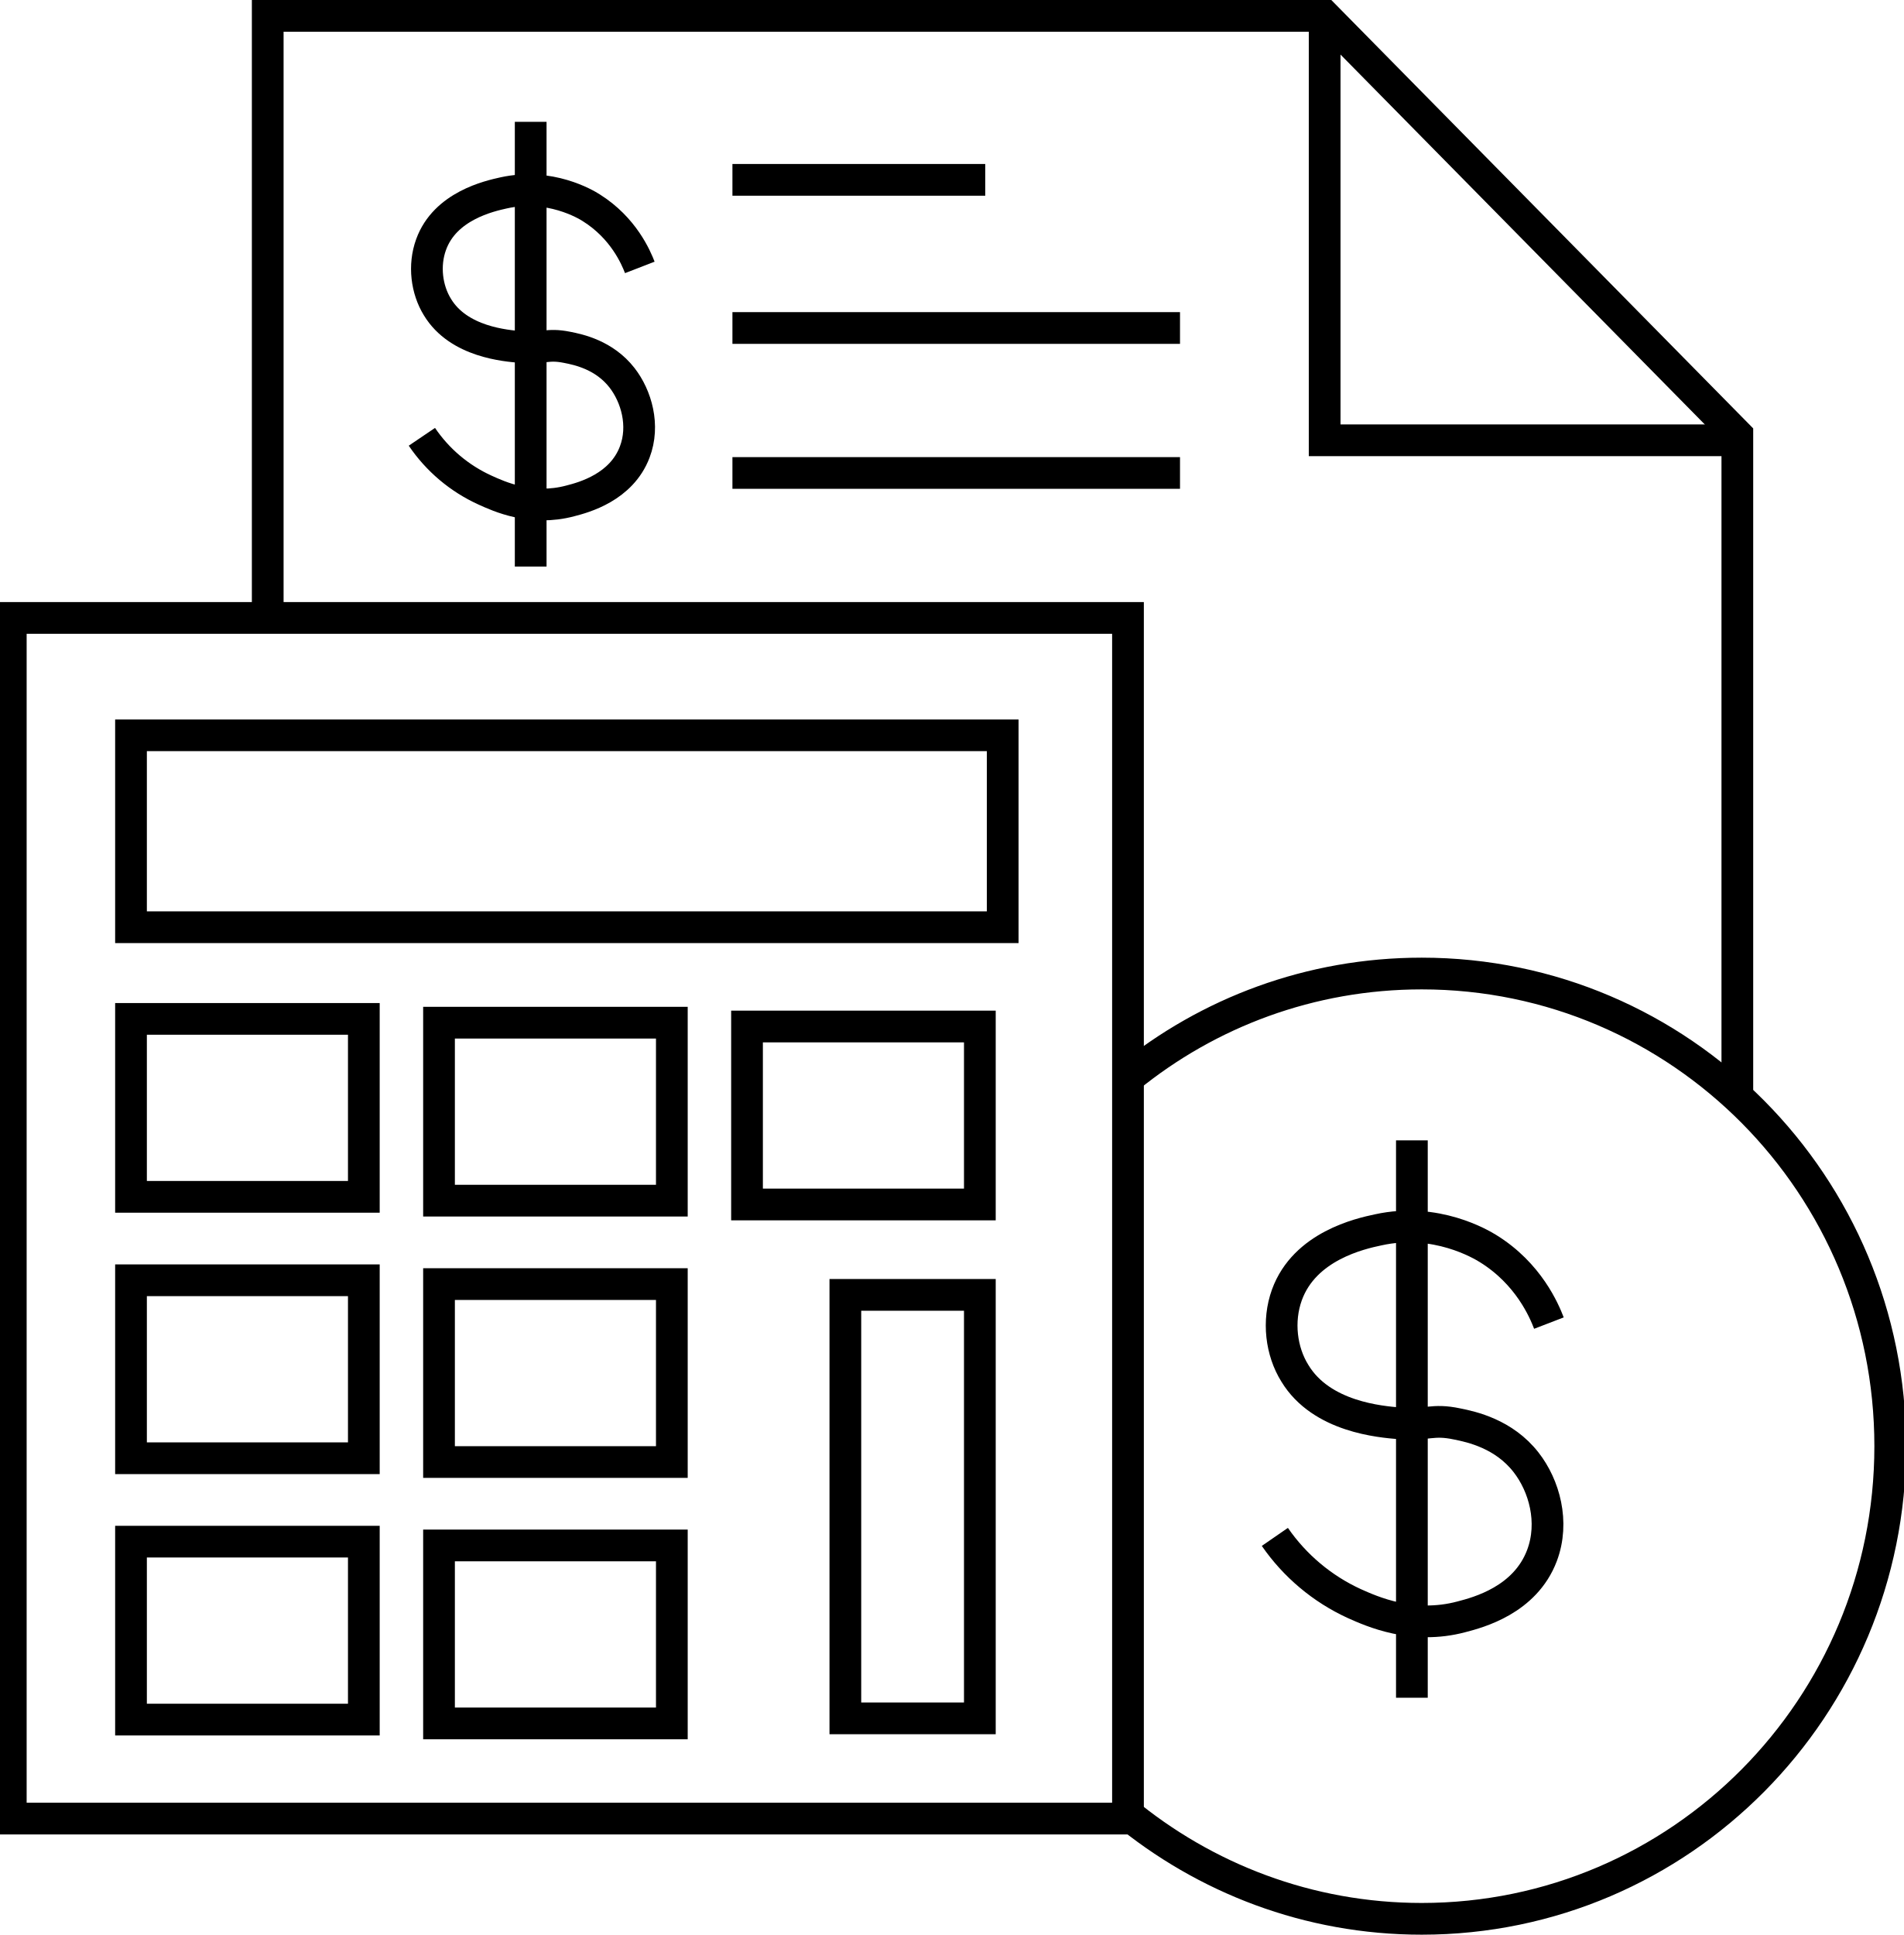
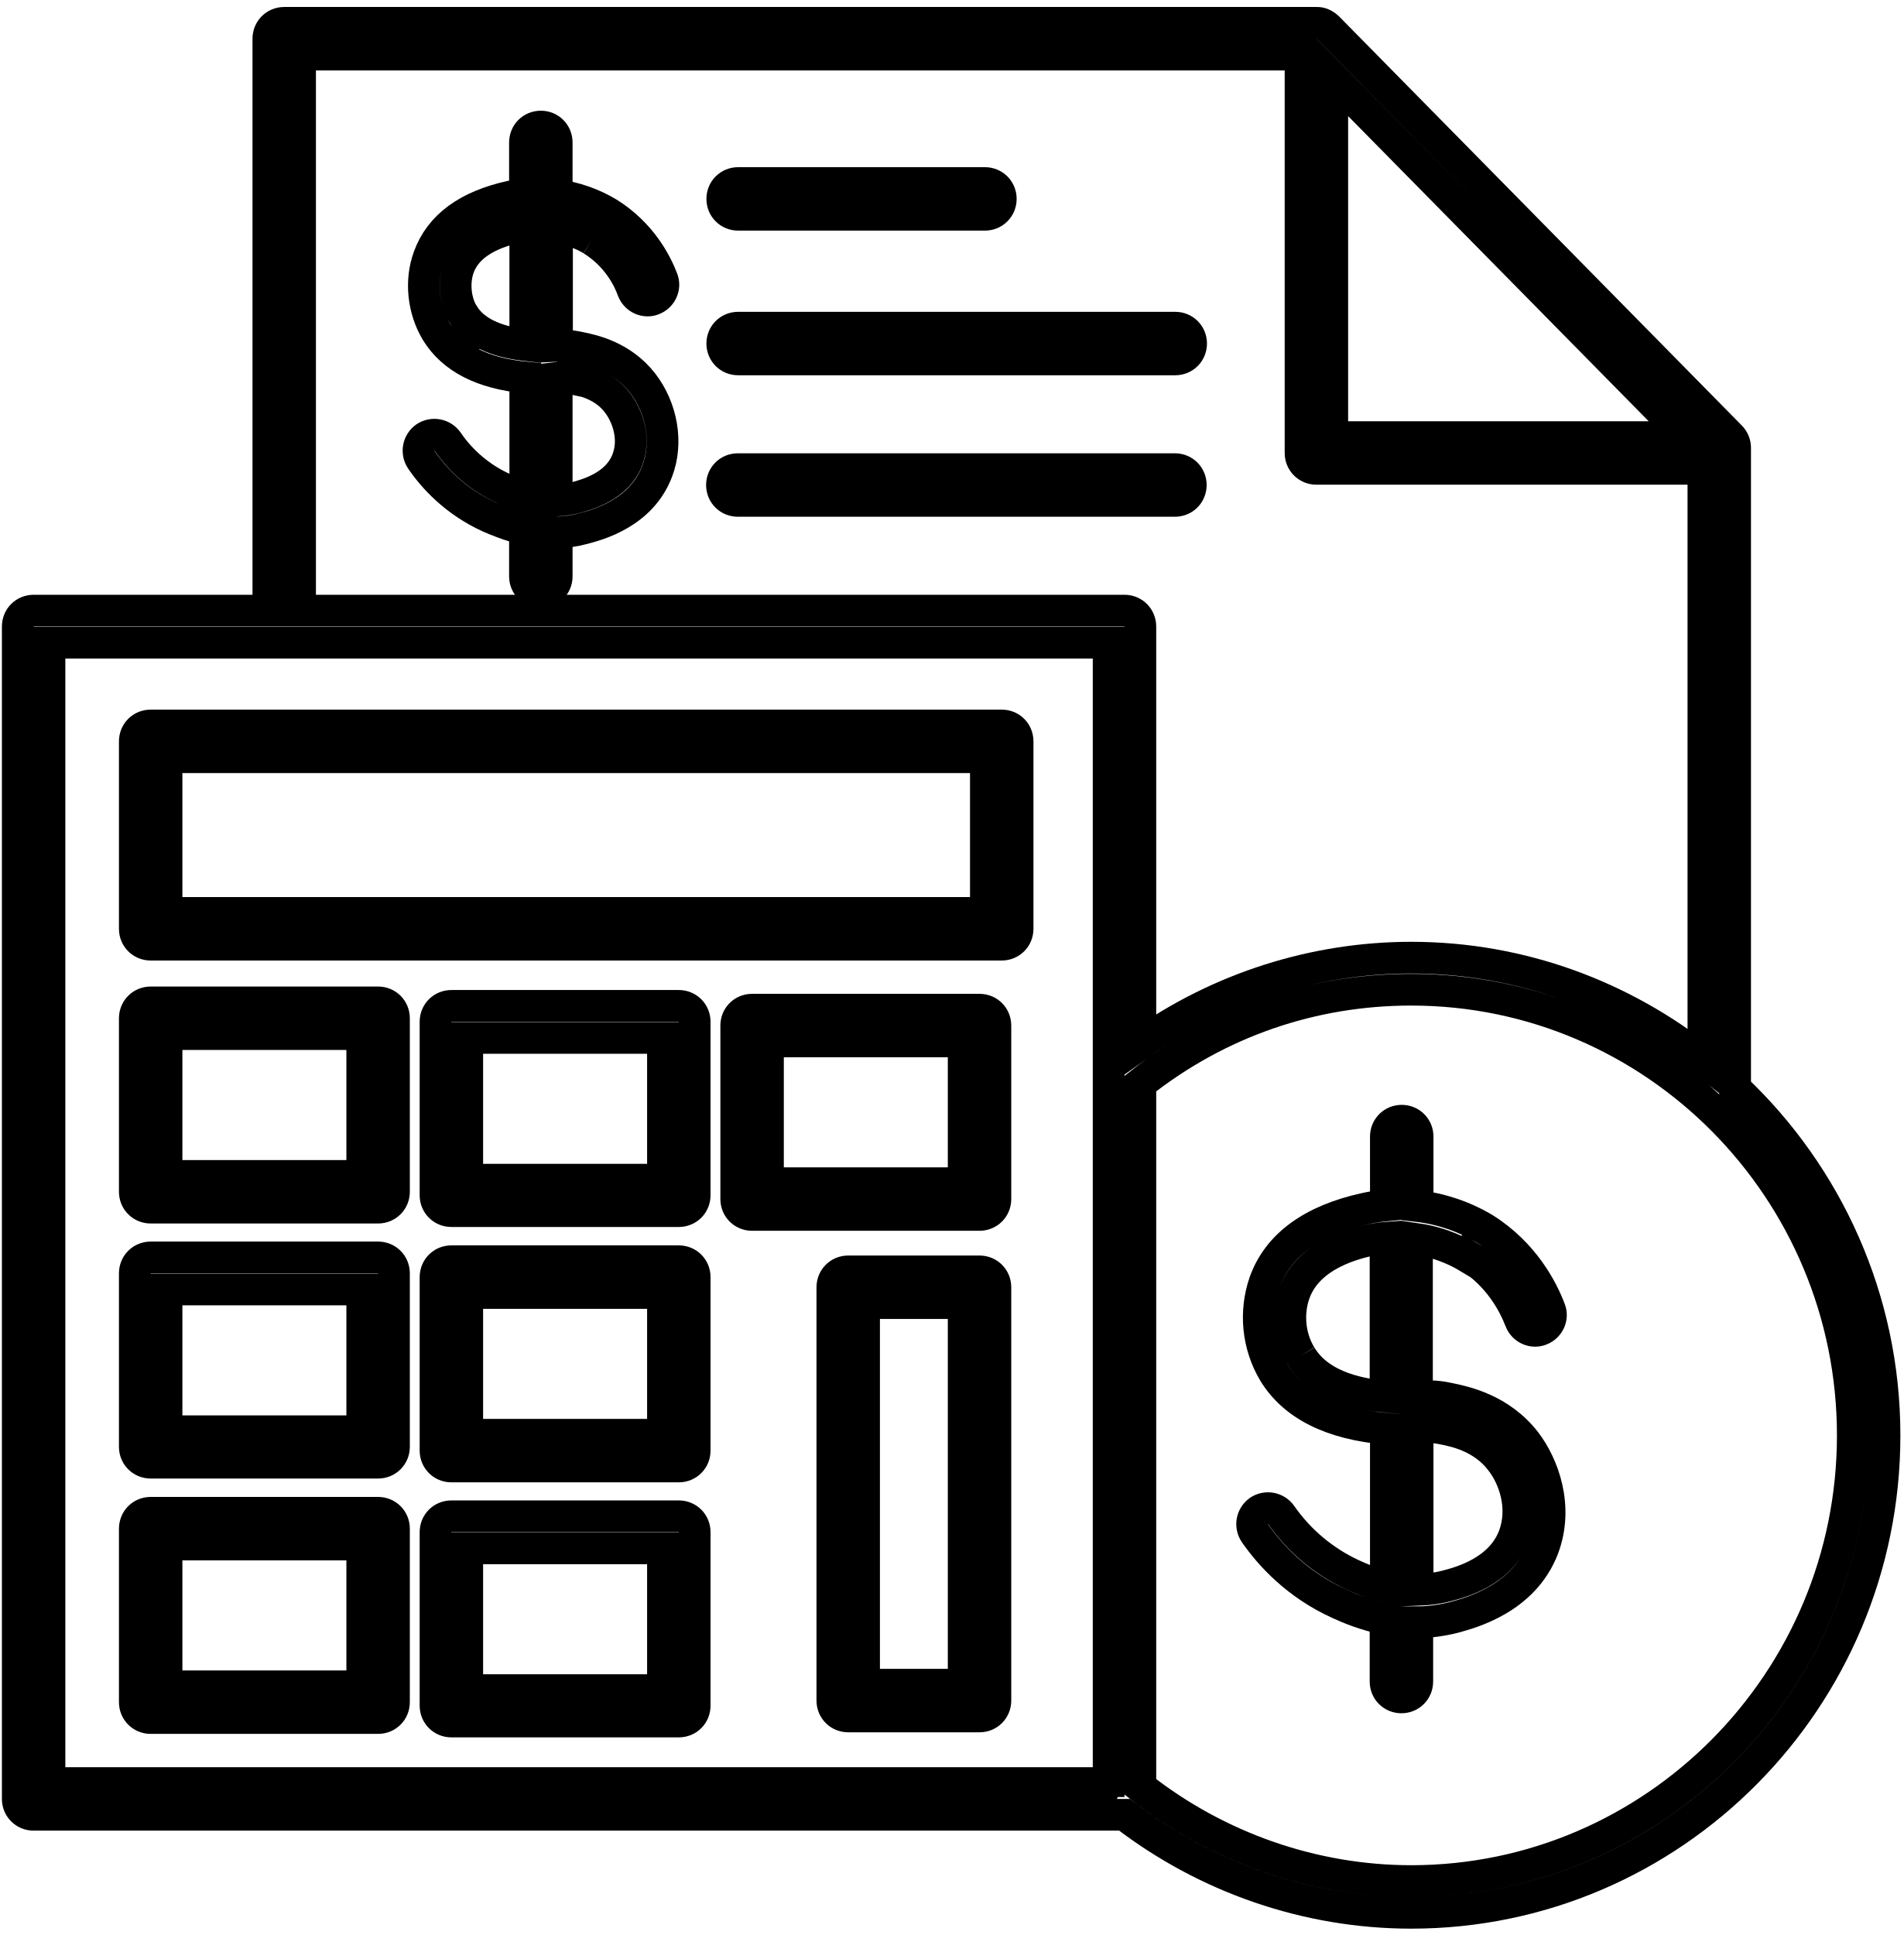
- <svg xmlns="http://www.w3.org/2000/svg" width="60" height="61" class="icon" fill="none" stroke="currentColor" viewBox="0 0 60 61" role="presentation" alt="">
-   <path d="M54.77 34.41v-20.7L41.76.5H8.44v18.81" />
-   <path d="M41.76.5v13.38h13.01M.34 19.48h35.22v37.85H.34z" />
-   <path d="M4.13 23.18h27.48v6.05H4.13zm26.76 17.64v13.35h-4.24V40.82zm-26.76-8.7h7.34v5.61H4.13zm9.71.12h7.34v5.61h-7.34zm-9.71 8.12h7.34v5.61H4.13zm9.71.12h7.34v5.61h-7.34zM4.13 48.6h7.34v5.61H4.13zm9.71.12h7.34v5.61h-7.34zm9.71-16.36h7.34v5.61h-7.34zm12.01 1.62c2.53-2.06 5.75-3.29 9.26-3.29 8.16 0 14.77 6.67 14.77 14.9s-6.61 14.9-14.77 14.9c-3.57 0-6.84-1.28-9.4-3.4" />
-   <path stroke-miterlimit="10" d="M48.83 41.71c-.15-.39-.64-1.56-1.92-2.35-.21-.13-1.64-.99-3.46-.59-.57.12-2.32.51-2.88 2.05-.3.83-.18 1.78.25 2.47.84 1.39 2.72 1.53 3.29 1.58.89.07 1.03-.15 1.83.02.45.09 1.47.31 2.17 1.21.57.73.9 1.88.5 2.94-.53 1.4-2 1.79-2.54 1.93-1.54.41-2.82-.17-3.38-.42a6.17 6.17 0 0 1-2.5-2.1m4.32-12.5v17.57M20.17 8.43c-.12-.31-.51-1.24-1.53-1.88-.17-.11-1.31-.79-2.76-.47-.45.1-1.85.41-2.29 1.63-.24.66-.14 1.42.2 1.97.67 1.11 2.17 1.22 2.63 1.26.71.06.82-.12 1.46.01.36.07 1.17.24 1.73.96.45.58.72 1.5.4 2.34-.42 1.11-1.6 1.43-2.03 1.54-1.23.33-2.25-.14-2.69-.34a4.8 4.8 0 0 1-1.99-1.68m3.43-9.93v14.02m6.36-12.19h7.97m-7.97 4.67H37.2m-14.11 4.57H37.2" />
+ <svg xmlns="http://www.w3.org/2000/svg" viewBox="0 0 60 61" class="icon" fill="none" stroke="currentColor" role="presentation" alt="">
+   <path d="M35.45 57.21c2.59 1.99 5.77 3.09 9.04 3.09 8.23 0 14.92-6.75 14.92-15.05 0-4.31-1.82-8.2-4.71-10.94V14.12a.5.5 0 0 0-.14-.35L41.86.87a.6.6 0 0 0-.16-.11.4.4 0 0 0-.19-.04H8.96c-.28 0-.5.22-.5.5v18.03h-7.4c-.28 0-.5.22-.5.5v36.96c0 .28.22.5.5.5zm22.96-11.96c0 7.75-6.25 14.05-13.92 14.05-3.09 0-6.11-1.06-8.54-2.97V34.16c2.46-1.94 5.41-2.96 8.54-2.96 7.68 0 13.92 6.3 13.92 14.05M42 2.44l11.17 11.34H42zM9.46 1.72H41v12.56c0 .28.22.5.5.5h12.2v18.65c-2.54-2.02-5.74-3.24-9.21-3.24-3.06 0-6.05.96-8.54 2.72V19.75c0-.28-.22-.5-.5-.5H9.46zm-7.9 18.54h33.39v35.89s-.01 0-.02.01c-.01.02-.02.03-.03.05H1.56z" />
+   <path d="M31.58 22.87H4.75c-.28 0-.5.22-.5.5v5.91c0 .28.22.5.5.5h26.83c.28 0 .5-.22.5-.5v-5.91c0-.28-.22-.5-.5-.5m-.5 5.91H5.25v-4.91h25.83zM30.88 40.08h-4.14c-.28 0-.5.22-.5.5v13.03c0 .28.22.5.5.5h4.14c.28 0 .5-.22.5-.5V40.58c0-.28-.22-.5-.5-.5m-.5 13.03h-3.14V41.08h3.14zM11.92 31.6H4.75c-.28 0-.5.22-.5.5v5.47c0 .28.22.5.5.5h7.17c.28 0 .5-.22.5-.5V32.1c0-.28-.22-.5-.5-.5m-.5 5.47H5.25V32.6h6.17zM21.4 31.71h-7.17c-.28 0-.5.22-.5.5v5.47c0 .28.22.5.5.5h7.17c.28 0 .5-.22.5-.5v-5.47c0-.28-.22-.5-.5-.5m-.5 5.48h-6.17v-4.47h6.17zM11.92 39.64H4.75c-.28 0-.5.22-.5.5v5.47c0 .28.22.5.5.5h7.17c.28 0 .5-.22.5-.5v-5.47c0-.28-.22-.5-.5-.5m-.5 5.48H5.25v-4.47h6.17zM21.4 39.76h-7.17c-.28 0-.5.22-.5.5v5.47c0 .28.22.5.5.5h7.17c.28 0 .5-.22.5-.5v-5.47c0-.28-.22-.5-.5-.5m-.5 5.47h-6.17v-4.47h6.17zM11.92 47.69H4.75c-.28 0-.5.22-.5.5v5.47c0 .28.22.5.5.5h7.17c.28 0 .5-.22.5-.5v-5.47c0-.28-.22-.5-.5-.5m-.5 5.47H5.25v-4.47h6.17zM21.4 47.8h-7.17c-.28 0-.5.22-.5.5v5.47c0 .28.22.5.5.5h7.17c.28 0 .5-.22.5-.5V48.3c0-.28-.22-.5-.5-.5m-.5 5.48h-6.17v-4.47h6.17zM30.88 31.83h-7.17c-.28 0-.5.22-.5.5v5.47c0 .28.22.5.5.5h7.17c.28 0 .5-.22.5-.5v-5.47c0-.28-.22-.5-.5-.5m-.5 5.47h-6.17v-4.47h6.17zM46.26 39.58c1.02.63 1.48 1.56 1.67 2.05.1.26.39.39.64.29.26-.1.39-.39.29-.64-.23-.61-.81-1.76-2.07-2.55a5.3 5.3 0 0 0-2.1-.71v-2.19c0-.28-.22-.5-.5-.5s-.5.22-.5.5V38c-.21.02-.42.05-.65.1-1.68.37-2.75 1.15-3.17 2.32a3.4 3.4 0 0 0 .29 2.85c.63 1.03 1.82 1.62 3.53 1.77v4.98c-.46-.11-.84-.28-1.06-.38a5.6 5.6 0 0 1-2.24-1.88.51.51 0 0 0-.7-.13.51.51 0 0 0-.13.7c.47.68 1.32 1.62 2.65 2.22.3.14.82.36 1.47.49v1.97c0 .28.22.5.5.5s.5-.22.5-.5v-1.87c.36 0 .75-.05 1.15-.15.55-.15 2.21-.59 2.82-2.19.49-1.31 0-2.62-.56-3.35-.8-1.03-1.93-1.26-2.41-1.36-.46-.1-.74-.08-1.01-.05v-4.98c.83.12 1.42.46 1.57.55Zm-5.25 3.16c-.36-.58-.43-1.34-.2-1.98.45-1.24 1.95-1.57 2.44-1.68.15-.03.29-.05.43-.06v5.01c-.63-.06-2.04-.24-2.67-1.29m3.69 2.27c.26-.03.43-.04.79.03.41.08 1.25.26 1.82 1 .41.52.76 1.46.42 2.38-.42 1.12-1.67 1.46-2.14 1.58-.31.08-.61.11-.9.12v-5.11zM18.66 7.56c.79.49 1.15 1.2 1.29 1.59.1.26.39.39.64.29.26-.1.39-.39.29-.64-.19-.5-.66-1.43-1.7-2.08a4.25 4.25 0 0 0-1.63-.57V4.49c0-.28-.22-.5-.5-.5s-.5.22-.5.5v1.64c-.14.02-.29.03-.43.06-1.38.3-2.25.94-2.6 1.91-.28.76-.18 1.66.24 2.36.51.83 1.45 1.31 2.8 1.44v3.76c-.3-.08-.54-.19-.71-.27a4.26 4.26 0 0 1-1.74-1.47.51.51 0 0 0-.7-.13.51.51 0 0 0-.13.7c.38.56 1.07 1.32 2.15 1.81.23.1.63.27 1.12.38v1.49c0 .28.22.5.5.5s.5-.22.5-.5v-1.39c.27 0 .55-.04.85-.12.45-.12 1.82-.48 2.32-1.81.34-.89.15-1.98-.46-2.77-.66-.85-1.59-1.04-1.98-1.12-.32-.07-.53-.07-.72-.06V7.15c.58.11.99.34 1.1.41m-4.05 2.37c-.26-.43-.32-1.02-.15-1.5.34-.94 1.5-1.19 1.88-1.28.08-.02.15-.02.22-.03v3.76c-.96-.11-1.62-.43-1.95-.96Zm3.46 2c.31.06.96.2 1.39.76.31.4.58 1.11.32 1.8-.32.85-1.28 1.1-1.64 1.2-.2.05-.4.08-.59.09v-3.87c.16-.02.29-.02.52.03ZM23.27 6.77h7.78c.28 0 .5-.22.5-.5s-.22-.5-.5-.5h-7.78c-.28 0-.5.22-.5.5s.22.5.5.5M23.27 11.33h13.78c.28 0 .5-.22.5-.5s-.22-.5-.5-.5H23.27c-.28 0-.5.22-.5.5s.22.5.5.5M37.54 15.29c0-.28-.22-.5-.5-.5H23.26c-.28 0-.5.22-.5.5s.22.5.5.5h13.78c.28 0 .5-.22.5-.5" />
</svg>
